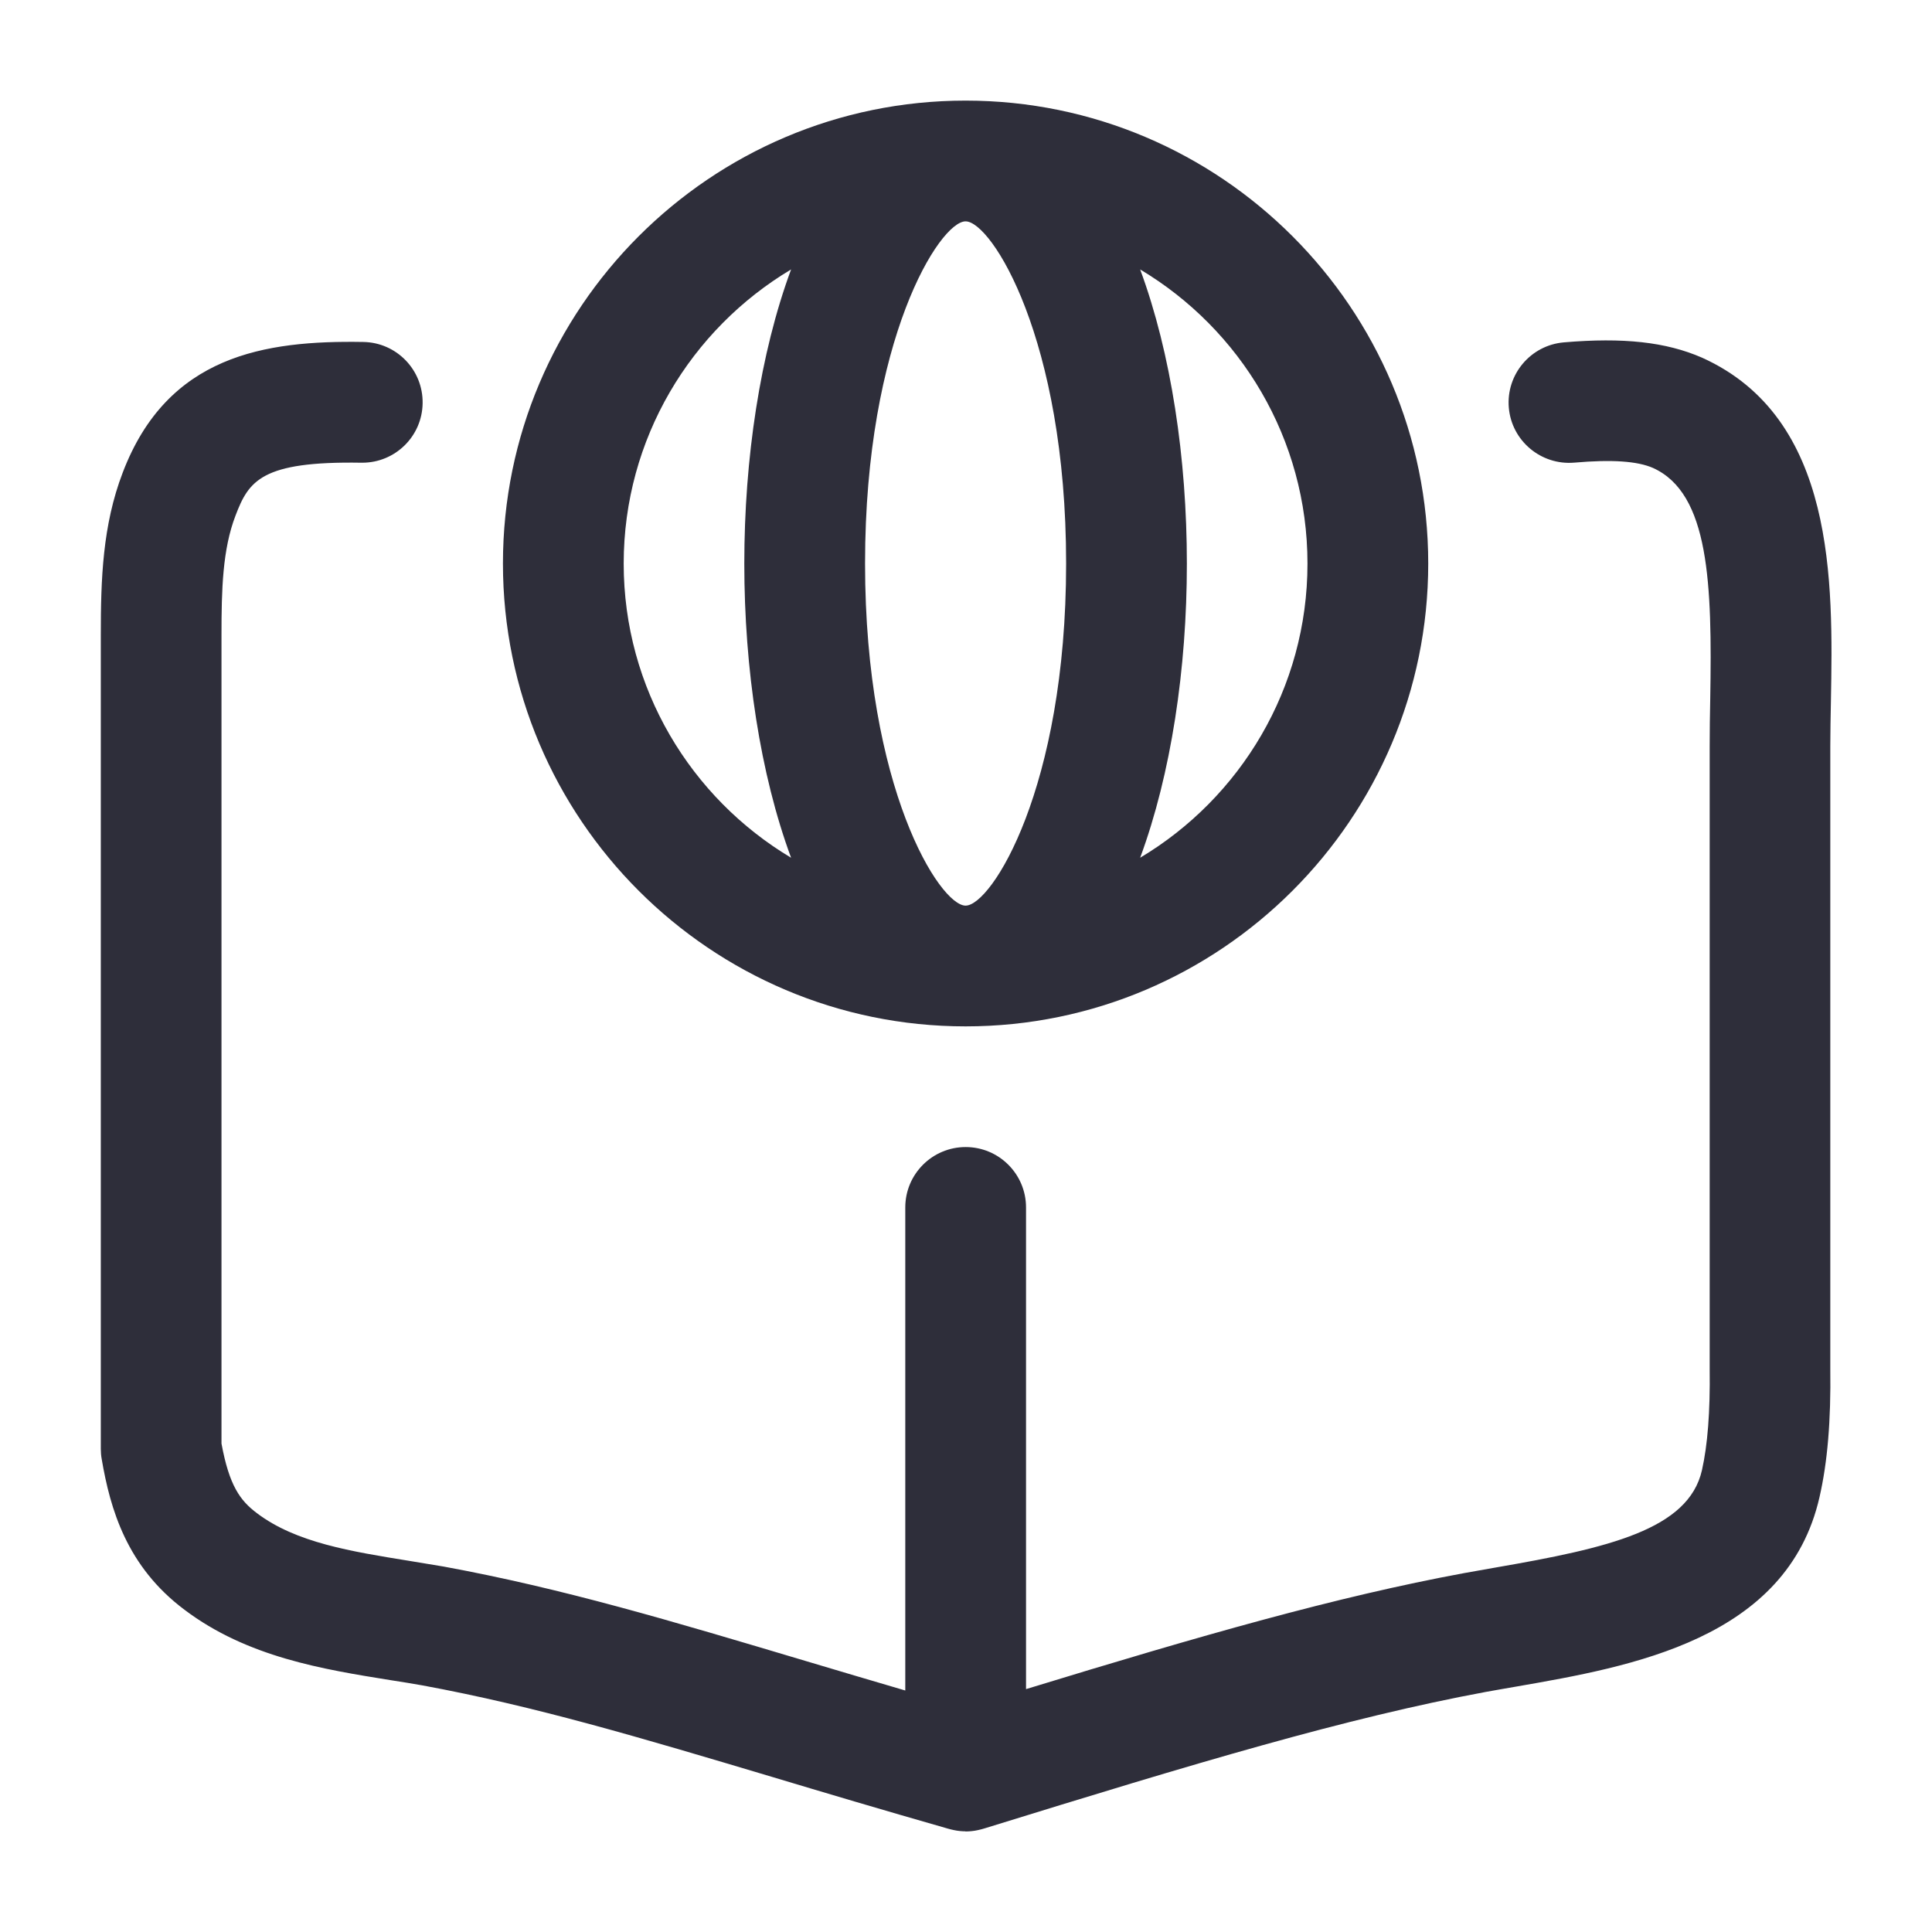
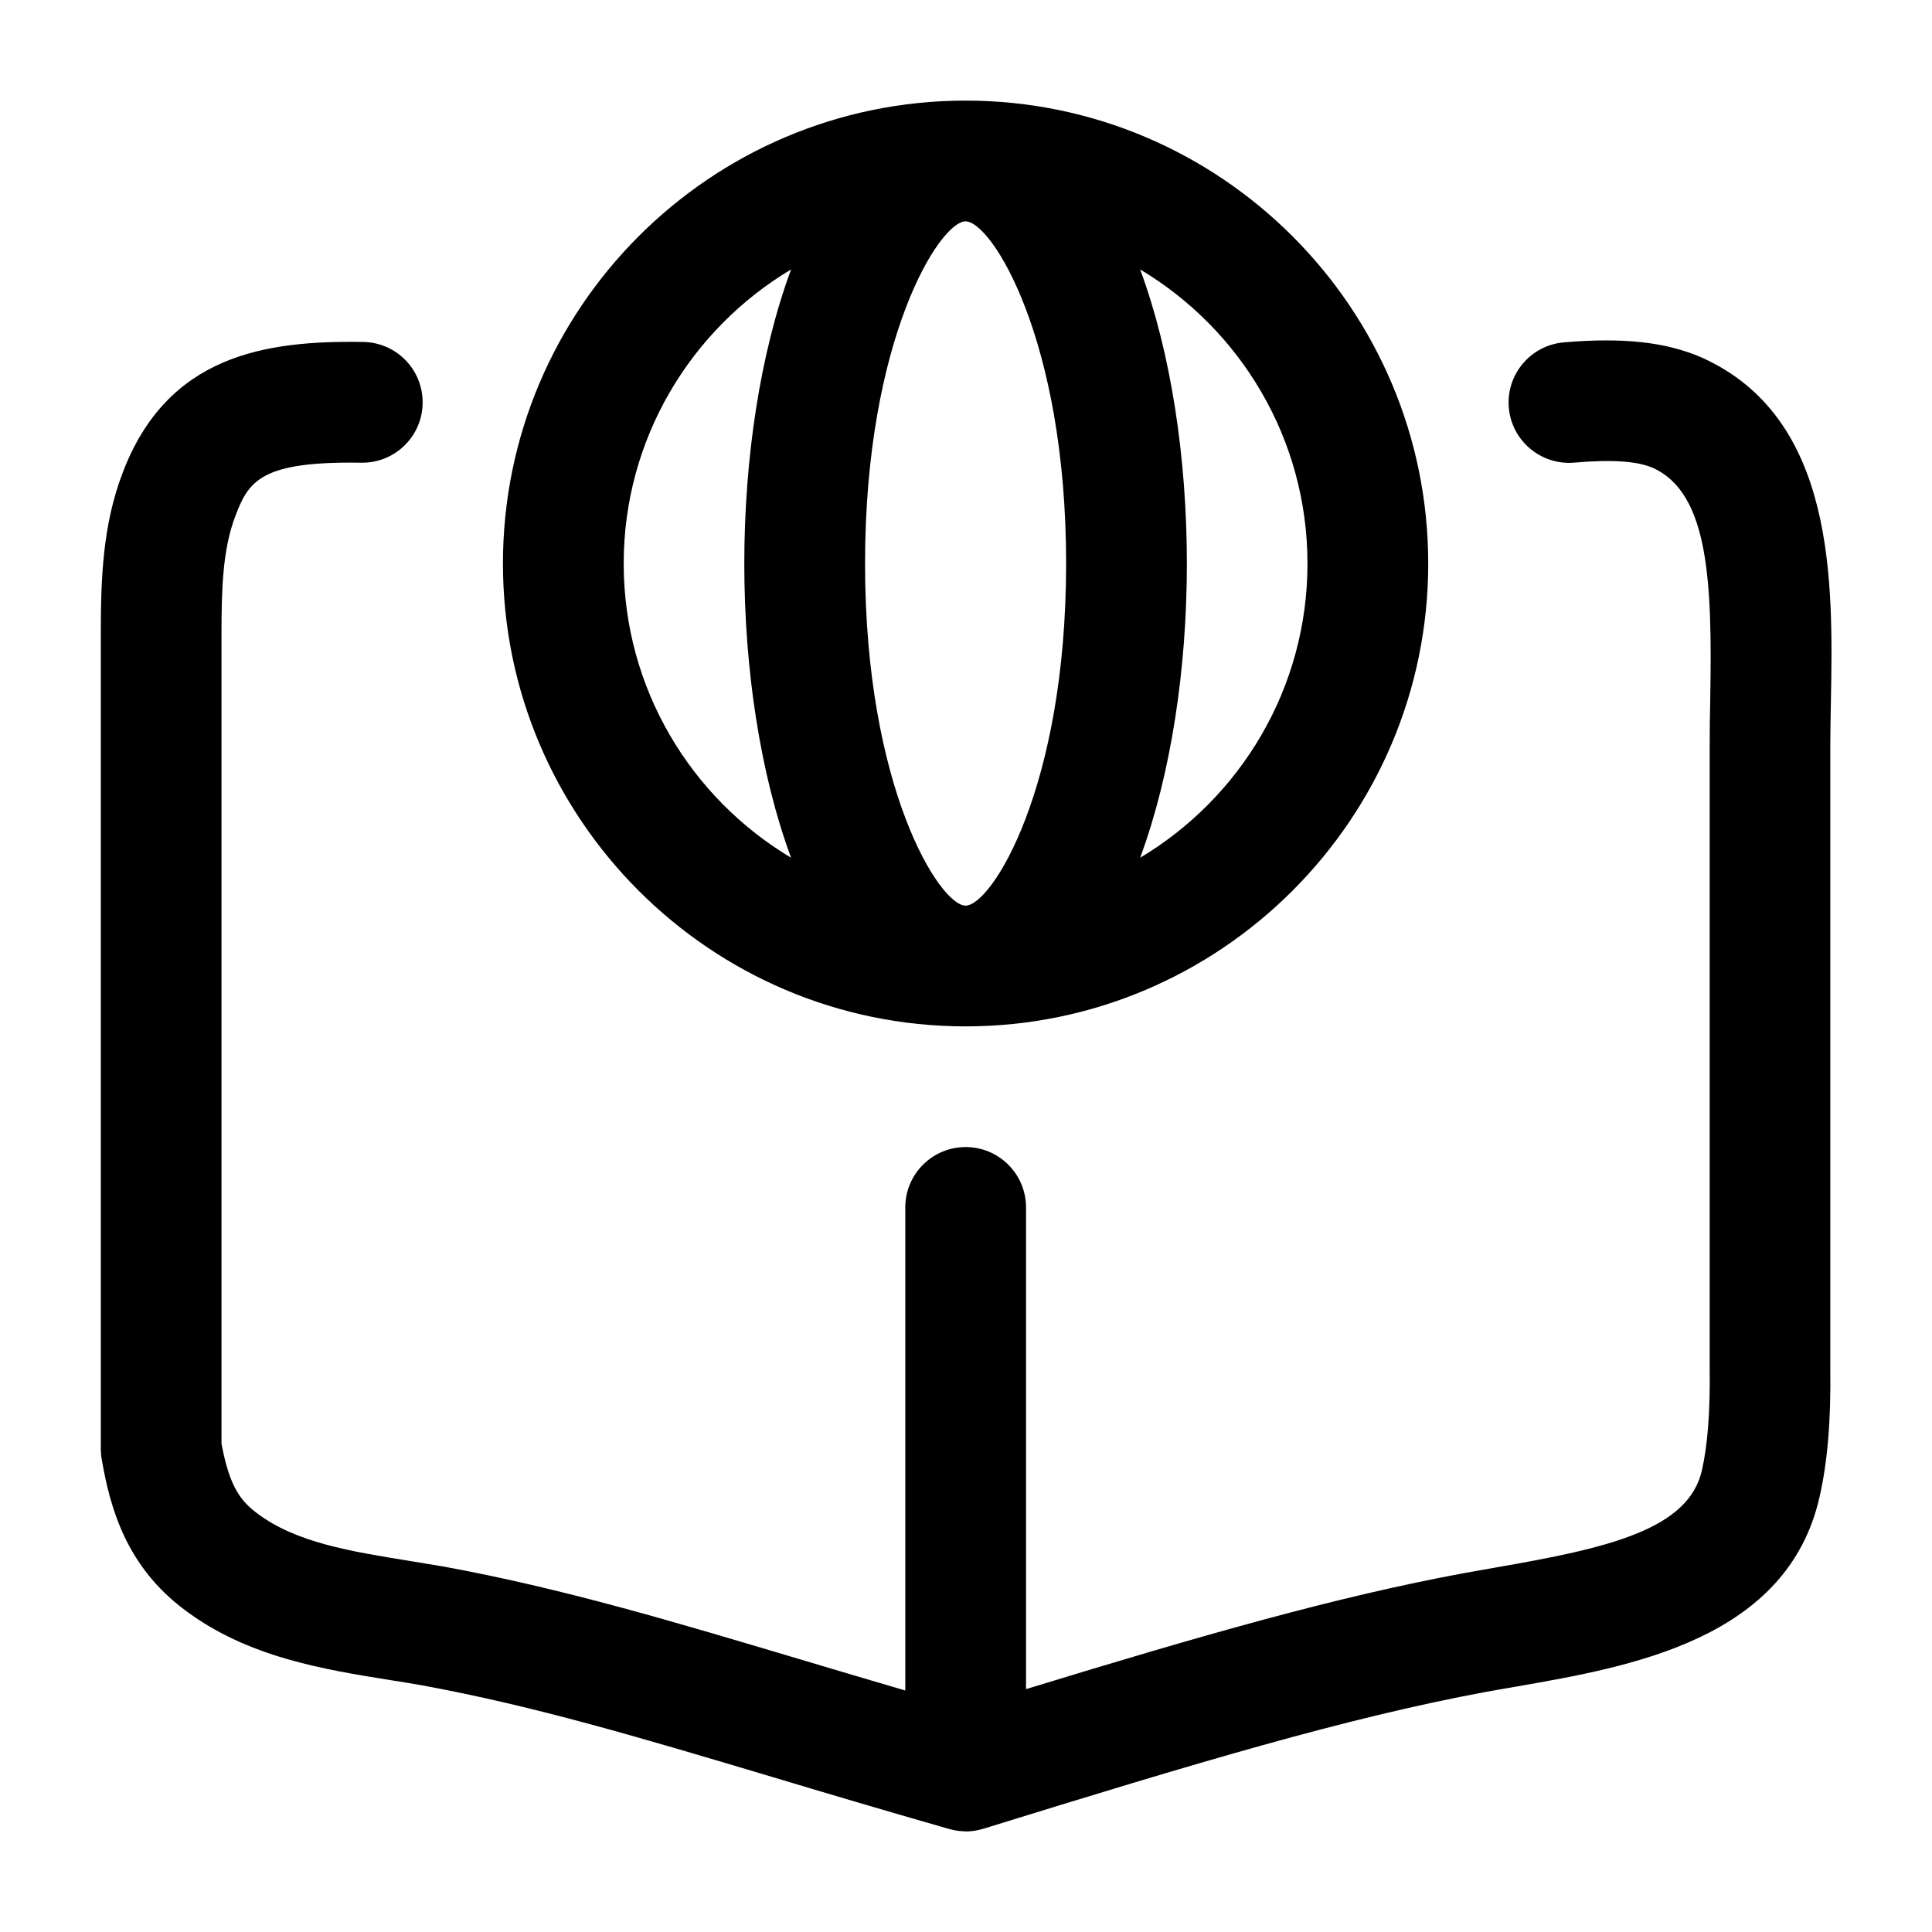
<svg xmlns="http://www.w3.org/2000/svg" width="28" height="28" viewBox="0 0 28 28" fill="none">
-   <path d="M13.995 26.541C13.937 26.541 13.88 26.535 13.824 26.523C13.793 26.517 13.764 26.509 13.735 26.501C12.795 26.232 11.944 25.979 11.192 25.753C9.272 25.18 7.754 24.727 6.122 24.426C5.975 24.4 5.817 24.374 5.66 24.35C4.687 24.194 3.583 24.017 2.674 23.33C1.839 22.705 1.598 21.875 1.474 21.146C1.465 21.097 1.461 21.048 1.461 20.998V9.203C1.461 8.399 1.485 7.614 1.779 6.848C2.427 5.149 3.837 4.932 5.264 4.956C5.747 4.963 6.133 5.361 6.125 5.845C6.118 6.324 5.727 6.706 5.25 6.706H5.236C3.787 6.682 3.605 6.969 3.413 7.473C3.225 7.962 3.21 8.545 3.21 9.203V20.921C3.322 21.529 3.479 21.747 3.725 21.931C4.29 22.358 5.089 22.485 5.936 22.622C6.102 22.649 6.267 22.676 6.431 22.704C8.164 23.023 9.721 23.489 11.692 24.077C12.134 24.209 12.612 24.351 13.12 24.5V17.499C13.12 17.016 13.512 16.624 13.995 16.624C14.478 16.624 14.87 17.016 14.87 17.499V24.48C17.429 23.697 19.36 23.143 21.217 22.799C21.371 22.771 21.527 22.744 21.685 22.716C23.308 22.435 24.471 22.169 24.666 21.307C24.748 20.942 24.786 20.462 24.778 19.843V10.814C24.778 10.594 24.781 10.365 24.786 10.132C24.815 8.459 24.773 7.151 23.957 6.782C23.731 6.683 23.364 6.657 22.814 6.705C22.334 6.745 21.909 6.39 21.867 5.91C21.825 5.428 22.182 5.004 22.663 4.962C23.527 4.888 24.146 4.956 24.668 5.184C26.608 6.06 26.566 8.432 26.535 10.163C26.531 10.386 26.526 10.605 26.526 10.815V19.834C26.536 20.593 26.486 21.188 26.37 21.696C25.901 23.761 23.636 24.154 21.981 24.442C21.828 24.469 21.678 24.494 21.531 24.521C19.508 24.897 17.341 25.548 14.27 26.498C14.237 26.508 14.204 26.517 14.17 26.524C14.116 26.536 14.058 26.542 14 26.543H13.991L13.995 26.541Z" fill="#2E2E3A" />
-   <path d="M13.994 14.875C10.297 14.875 7.289 11.866 7.289 8.167C7.289 4.467 10.297 1.458 13.994 1.458C17.691 1.458 20.699 4.467 20.699 8.167C20.699 11.866 17.691 14.875 13.994 14.875ZM13.994 3.208C13.62 3.208 12.537 4.913 12.537 8.167C12.537 11.421 13.62 13.125 13.994 13.125C14.369 13.125 15.451 11.421 15.451 8.167C15.451 4.913 14.369 3.208 13.994 3.208ZM16.524 3.905C16.973 5.118 17.201 6.646 17.201 8.168C17.201 9.689 16.973 11.216 16.524 12.431C17.975 11.565 18.949 9.978 18.949 8.168C18.949 6.357 17.975 4.771 16.524 3.905ZM11.465 3.905C10.014 4.771 9.039 6.357 9.039 8.168C9.039 9.978 10.014 11.565 11.465 12.431C11.016 11.217 10.787 9.689 10.787 8.168C10.787 6.646 11.016 5.119 11.465 3.905Z" fill="#2E2E3A" />
+   <path d="M13.995 26.541C13.937 26.541 13.88 26.535 13.824 26.523C13.793 26.517 13.764 26.509 13.735 26.501C12.795 26.232 11.944 25.979 11.192 25.753C9.272 25.18 7.754 24.727 6.122 24.426C5.975 24.4 5.817 24.374 5.66 24.35C4.687 24.194 3.583 24.017 2.674 23.33C1.839 22.705 1.598 21.875 1.474 21.146C1.465 21.097 1.461 21.048 1.461 20.998V9.203C1.461 8.399 1.485 7.614 1.779 6.848C2.427 5.149 3.837 4.932 5.264 4.956C5.747 4.963 6.133 5.361 6.125 5.845C6.118 6.324 5.727 6.706 5.25 6.706H5.236C3.787 6.682 3.605 6.969 3.413 7.473C3.225 7.962 3.21 8.545 3.21 9.203V20.921C3.322 21.529 3.479 21.747 3.725 21.931C4.29 22.358 5.089 22.485 5.936 22.622C6.102 22.649 6.267 22.676 6.431 22.704C8.164 23.023 9.721 23.489 11.692 24.077C12.134 24.209 12.612 24.351 13.12 24.5V17.499C13.12 17.016 13.512 16.624 13.995 16.624C14.478 16.624 14.87 17.016 14.87 17.499V24.48C17.429 23.697 19.36 23.143 21.217 22.799C21.371 22.771 21.527 22.744 21.685 22.716C23.308 22.435 24.471 22.169 24.666 21.307C24.748 20.942 24.786 20.462 24.778 19.843V10.814C24.778 10.594 24.781 10.365 24.786 10.132C24.815 8.459 24.773 7.151 23.957 6.782C23.731 6.683 23.364 6.657 22.814 6.705C22.334 6.745 21.909 6.39 21.867 5.91C21.825 5.428 22.182 5.004 22.663 4.962C23.527 4.888 24.146 4.956 24.668 5.184C26.608 6.06 26.566 8.432 26.535 10.163C26.531 10.386 26.526 10.605 26.526 10.815V19.834C26.536 20.593 26.486 21.188 26.37 21.696C25.901 23.761 23.636 24.154 21.981 24.442C21.828 24.469 21.678 24.494 21.531 24.521C19.508 24.897 17.341 25.548 14.27 26.498C14.237 26.508 14.204 26.517 14.17 26.524C14.116 26.536 14.058 26.542 14 26.543H13.991L13.995 26.541Z" fill="black" />
+   <path d="M13.994 14.875C10.297 14.875 7.289 11.866 7.289 8.167C7.289 4.467 10.297 1.458 13.994 1.458C17.691 1.458 20.699 4.467 20.699 8.167C20.699 11.866 17.691 14.875 13.994 14.875ZM13.994 3.208C13.62 3.208 12.537 4.913 12.537 8.167C12.537 11.421 13.62 13.125 13.994 13.125C14.369 13.125 15.451 11.421 15.451 8.167C15.451 4.913 14.369 3.208 13.994 3.208ZM16.524 3.905C16.973 5.118 17.201 6.646 17.201 8.168C17.201 9.689 16.973 11.216 16.524 12.431C17.975 11.565 18.949 9.978 18.949 8.168C18.949 6.357 17.975 4.771 16.524 3.905ZM11.465 3.905C10.014 4.771 9.039 6.357 9.039 8.168C9.039 9.978 10.014 11.565 11.465 12.431C11.016 11.217 10.787 9.689 10.787 8.168C10.787 6.646 11.016 5.119 11.465 3.905Z" fill="black" />
</svg>
